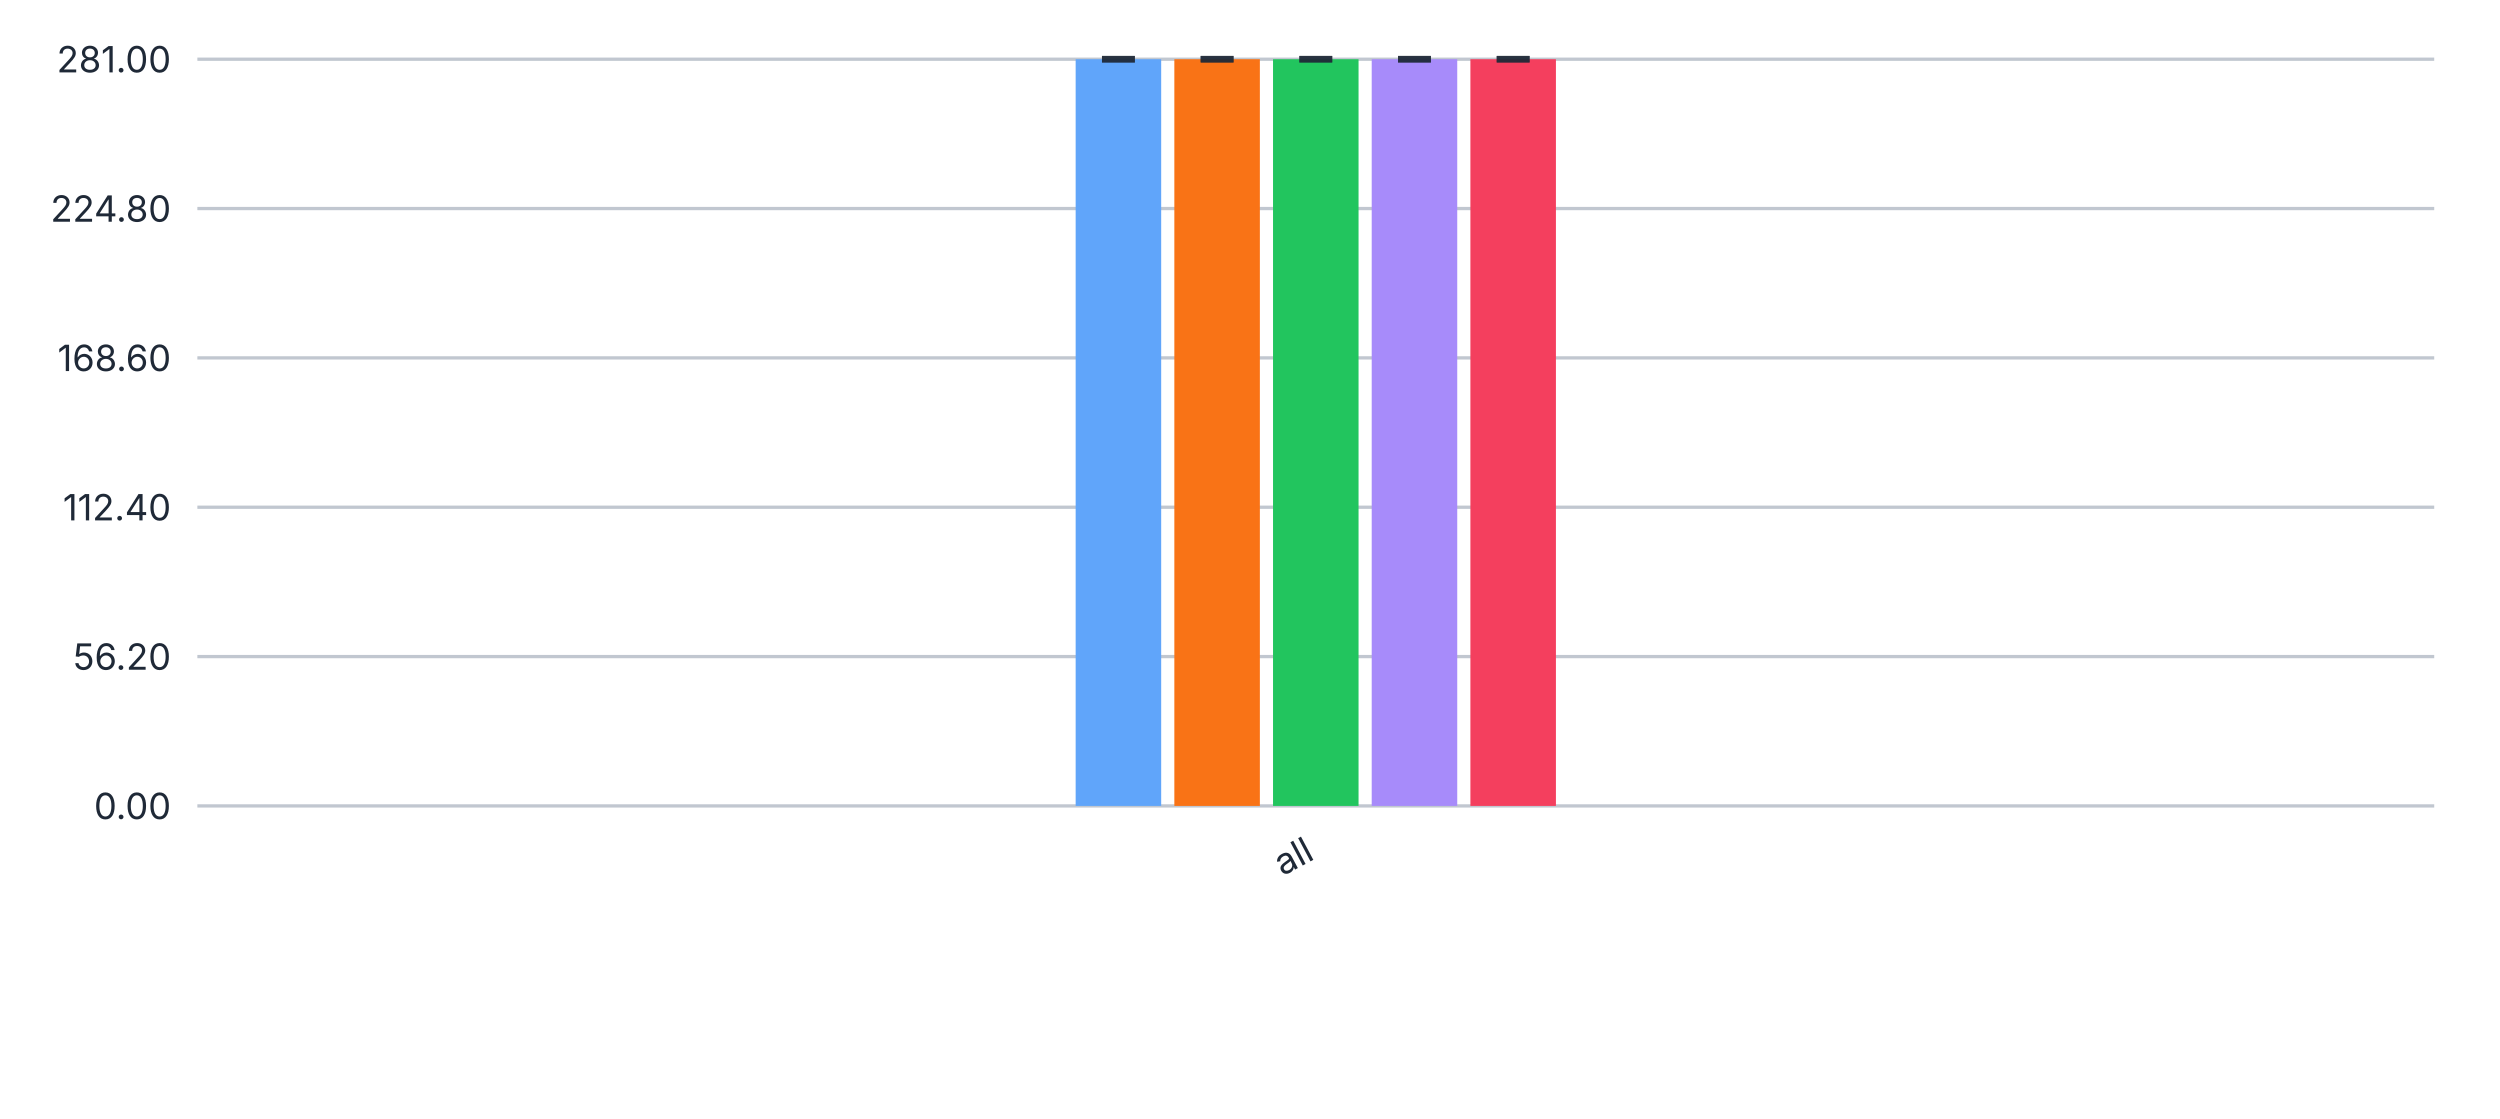
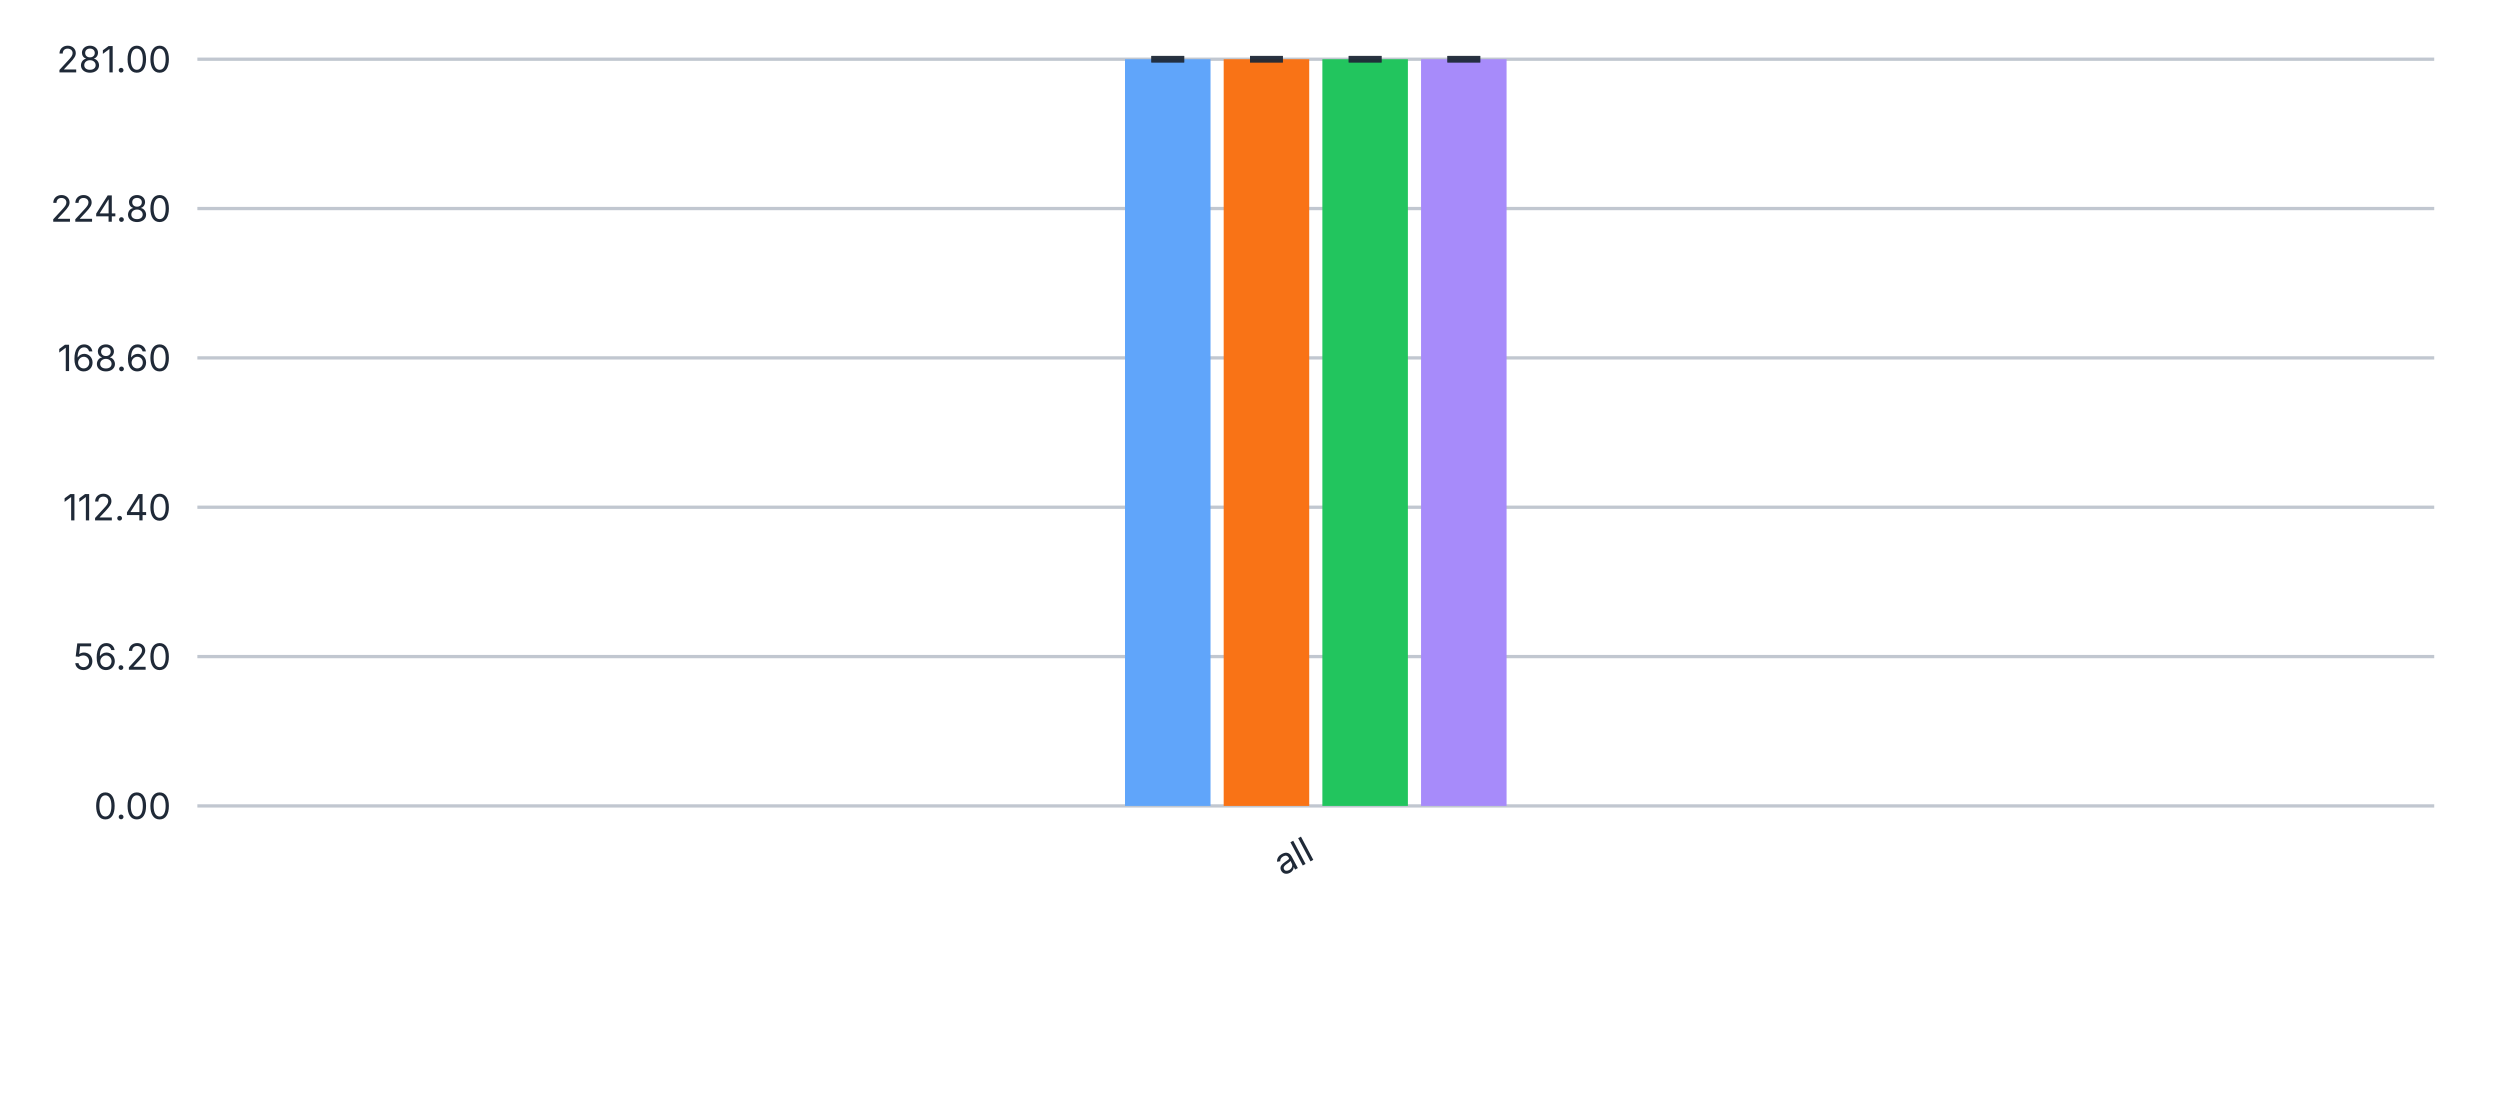
<svg xmlns="http://www.w3.org/2000/svg" width="760" height="340" viewBox="0 0 760 340" style="color: rgb(31, 41, 55); font-family: Inter, Arial, sans-serif; background-color: rgba(0, 0, 0, 0);">
  <rect x="0" y="0" width="760" height="340" fill="rgb(255, 255, 255)" />
  <g transform="translate(0, 0)">
    <line x1="60" x2="740" y1="245" y2="245" stroke="#64748b66" stroke-width="1" />
    <text x="52" y="249" text-anchor="end" fill="currentColor" font-size="11">0.00</text>
    <line x1="60" x2="740" y1="199.6" y2="199.6" stroke="#64748b66" stroke-width="1" />
    <text x="52" y="203.6" text-anchor="end" fill="currentColor" font-size="11">56.20</text>
    <line x1="60" x2="740" y1="154.2" y2="154.2" stroke="#64748b66" stroke-width="1" />
    <text x="52" y="158.2" text-anchor="end" fill="currentColor" font-size="11">112.40</text>
    <line x1="60" x2="740" y1="108.8" y2="108.8" stroke="#64748b66" stroke-width="1" />
    <text x="52" y="112.8" text-anchor="end" fill="currentColor" font-size="11">168.60</text>
    <line x1="60" x2="740" y1="63.4" y2="63.4" stroke="#64748b66" stroke-width="1" />
    <text x="52" y="67.4" text-anchor="end" fill="currentColor" font-size="11">224.80</text>
    <line x1="60" x2="740" y1="18" y2="18" stroke="#64748b66" stroke-width="1" />
    <text x="52" y="22" text-anchor="end" fill="currentColor" font-size="11">281.00</text>
-     <rect x="327" y="18" width="26" height="227" fill="#60a5fa" style="cursor: crosshair;" />
-     <line x1="340" x2="340" y1="18" y2="18" stroke="currentColor" stroke-opacity="0.78" stroke-width="2" />
-     <line x1="335" x2="345" y1="18" y2="18" stroke="currentColor" stroke-opacity="0.78" stroke-width="2" />
-     <line x1="335" x2="345" y1="18" y2="18" stroke="currentColor" stroke-opacity="0.78" stroke-width="2" />
-     <rect x="357" y="18" width="26" height="227" fill="#f97316" style="cursor: crosshair;" />
-     <line x1="370" x2="370" y1="18" y2="18" stroke="currentColor" stroke-opacity="0.78" stroke-width="2" />
-     <line x1="365" x2="375" y1="18" y2="18" stroke="currentColor" stroke-opacity="0.78" stroke-width="2" />
-     <line x1="365" x2="375" y1="18" y2="18" stroke="currentColor" stroke-opacity="0.78" stroke-width="2" />
-     <rect x="387" y="18" width="26" height="227" fill="#22c55e" style="cursor: crosshair;" />
-     <line x1="400" x2="400" y1="18" y2="18" stroke="currentColor" stroke-opacity="0.78" stroke-width="2" />
-     <line x1="395" x2="405" y1="18" y2="18" stroke="currentColor" stroke-opacity="0.78" stroke-width="2" />
-     <line x1="395" x2="405" y1="18" y2="18" stroke="currentColor" stroke-opacity="0.78" stroke-width="2" />
-     <rect x="417" y="18" width="26" height="227" fill="#a78bfa" style="cursor: crosshair;" />
-     <line x1="430" x2="430" y1="18" y2="18" stroke="currentColor" stroke-opacity="0.78" stroke-width="2" />
-     <line x1="425" x2="435" y1="18" y2="18" stroke="currentColor" stroke-opacity="0.78" stroke-width="2" />
-     <line x1="425" x2="435" y1="18" y2="18" stroke="currentColor" stroke-opacity="0.78" stroke-width="2" />
-     <rect x="447" y="18" width="26" height="227" fill="#f43f5e" style="cursor: crosshair;" />
-     <line x1="460" x2="460" y1="18" y2="18" stroke="currentColor" stroke-opacity="0.78" stroke-width="2" />
-     <line x1="455" x2="465" y1="18" y2="18" stroke="currentColor" stroke-opacity="0.78" stroke-width="2" />
-     <line x1="455" x2="465" y1="18" y2="18" stroke="currentColor" stroke-opacity="0.78" stroke-width="2" />
+     <rect x="342" y="18" width="26" height="227" fill="#60a5fa" style="cursor: crosshair;" />
+     <line x1="355" x2="355" y1="18" y2="18" stroke="currentColor" stroke-opacity="0.78" stroke-width="2" />
+     <line x1="350" x2="360" y1="18" y2="18" stroke="currentColor" stroke-opacity="0.78" stroke-width="2" />
+     <line x1="350" x2="360" y1="18" y2="18" stroke="currentColor" stroke-opacity="0.78" stroke-width="2" />
+     <rect x="372" y="18" width="26" height="227" fill="#f97316" style="cursor: crosshair;" />
+     <line x1="385" x2="385" y1="18" y2="18" stroke="currentColor" stroke-opacity="0.78" stroke-width="2" />
+     <line x1="380" x2="390" y1="18" y2="18" stroke="currentColor" stroke-opacity="0.78" stroke-width="2" />
+     <line x1="380" x2="390" y1="18" y2="18" stroke="currentColor" stroke-opacity="0.78" stroke-width="2" />
+     <rect x="402" y="18" width="26" height="227" fill="#22c55e" style="cursor: crosshair;" />
+     <line x1="415" x2="415" y1="18" y2="18" stroke="currentColor" stroke-opacity="0.78" stroke-width="2" />
+     <line x1="410" x2="420" y1="18" y2="18" stroke="currentColor" stroke-opacity="0.78" stroke-width="2" />
+     <line x1="410" x2="420" y1="18" y2="18" stroke="currentColor" stroke-opacity="0.78" stroke-width="2" />
+     <rect x="432" y="18" width="26" height="227" fill="#a78bfa" style="cursor: crosshair;" />
+     <line x1="445" x2="445" y1="18" y2="18" stroke="currentColor" stroke-opacity="0.78" stroke-width="2" />
+     <line x1="440" x2="450" y1="18" y2="18" stroke="currentColor" stroke-opacity="0.78" stroke-width="2" />
+     <line x1="440" x2="450" y1="18" y2="18" stroke="currentColor" stroke-opacity="0.78" stroke-width="2" />
    <text x="400" y="261" transform="rotate(-28 400 261)" text-anchor="end" fill="currentColor" font-size="11">all</text>
  </g>
</svg>
